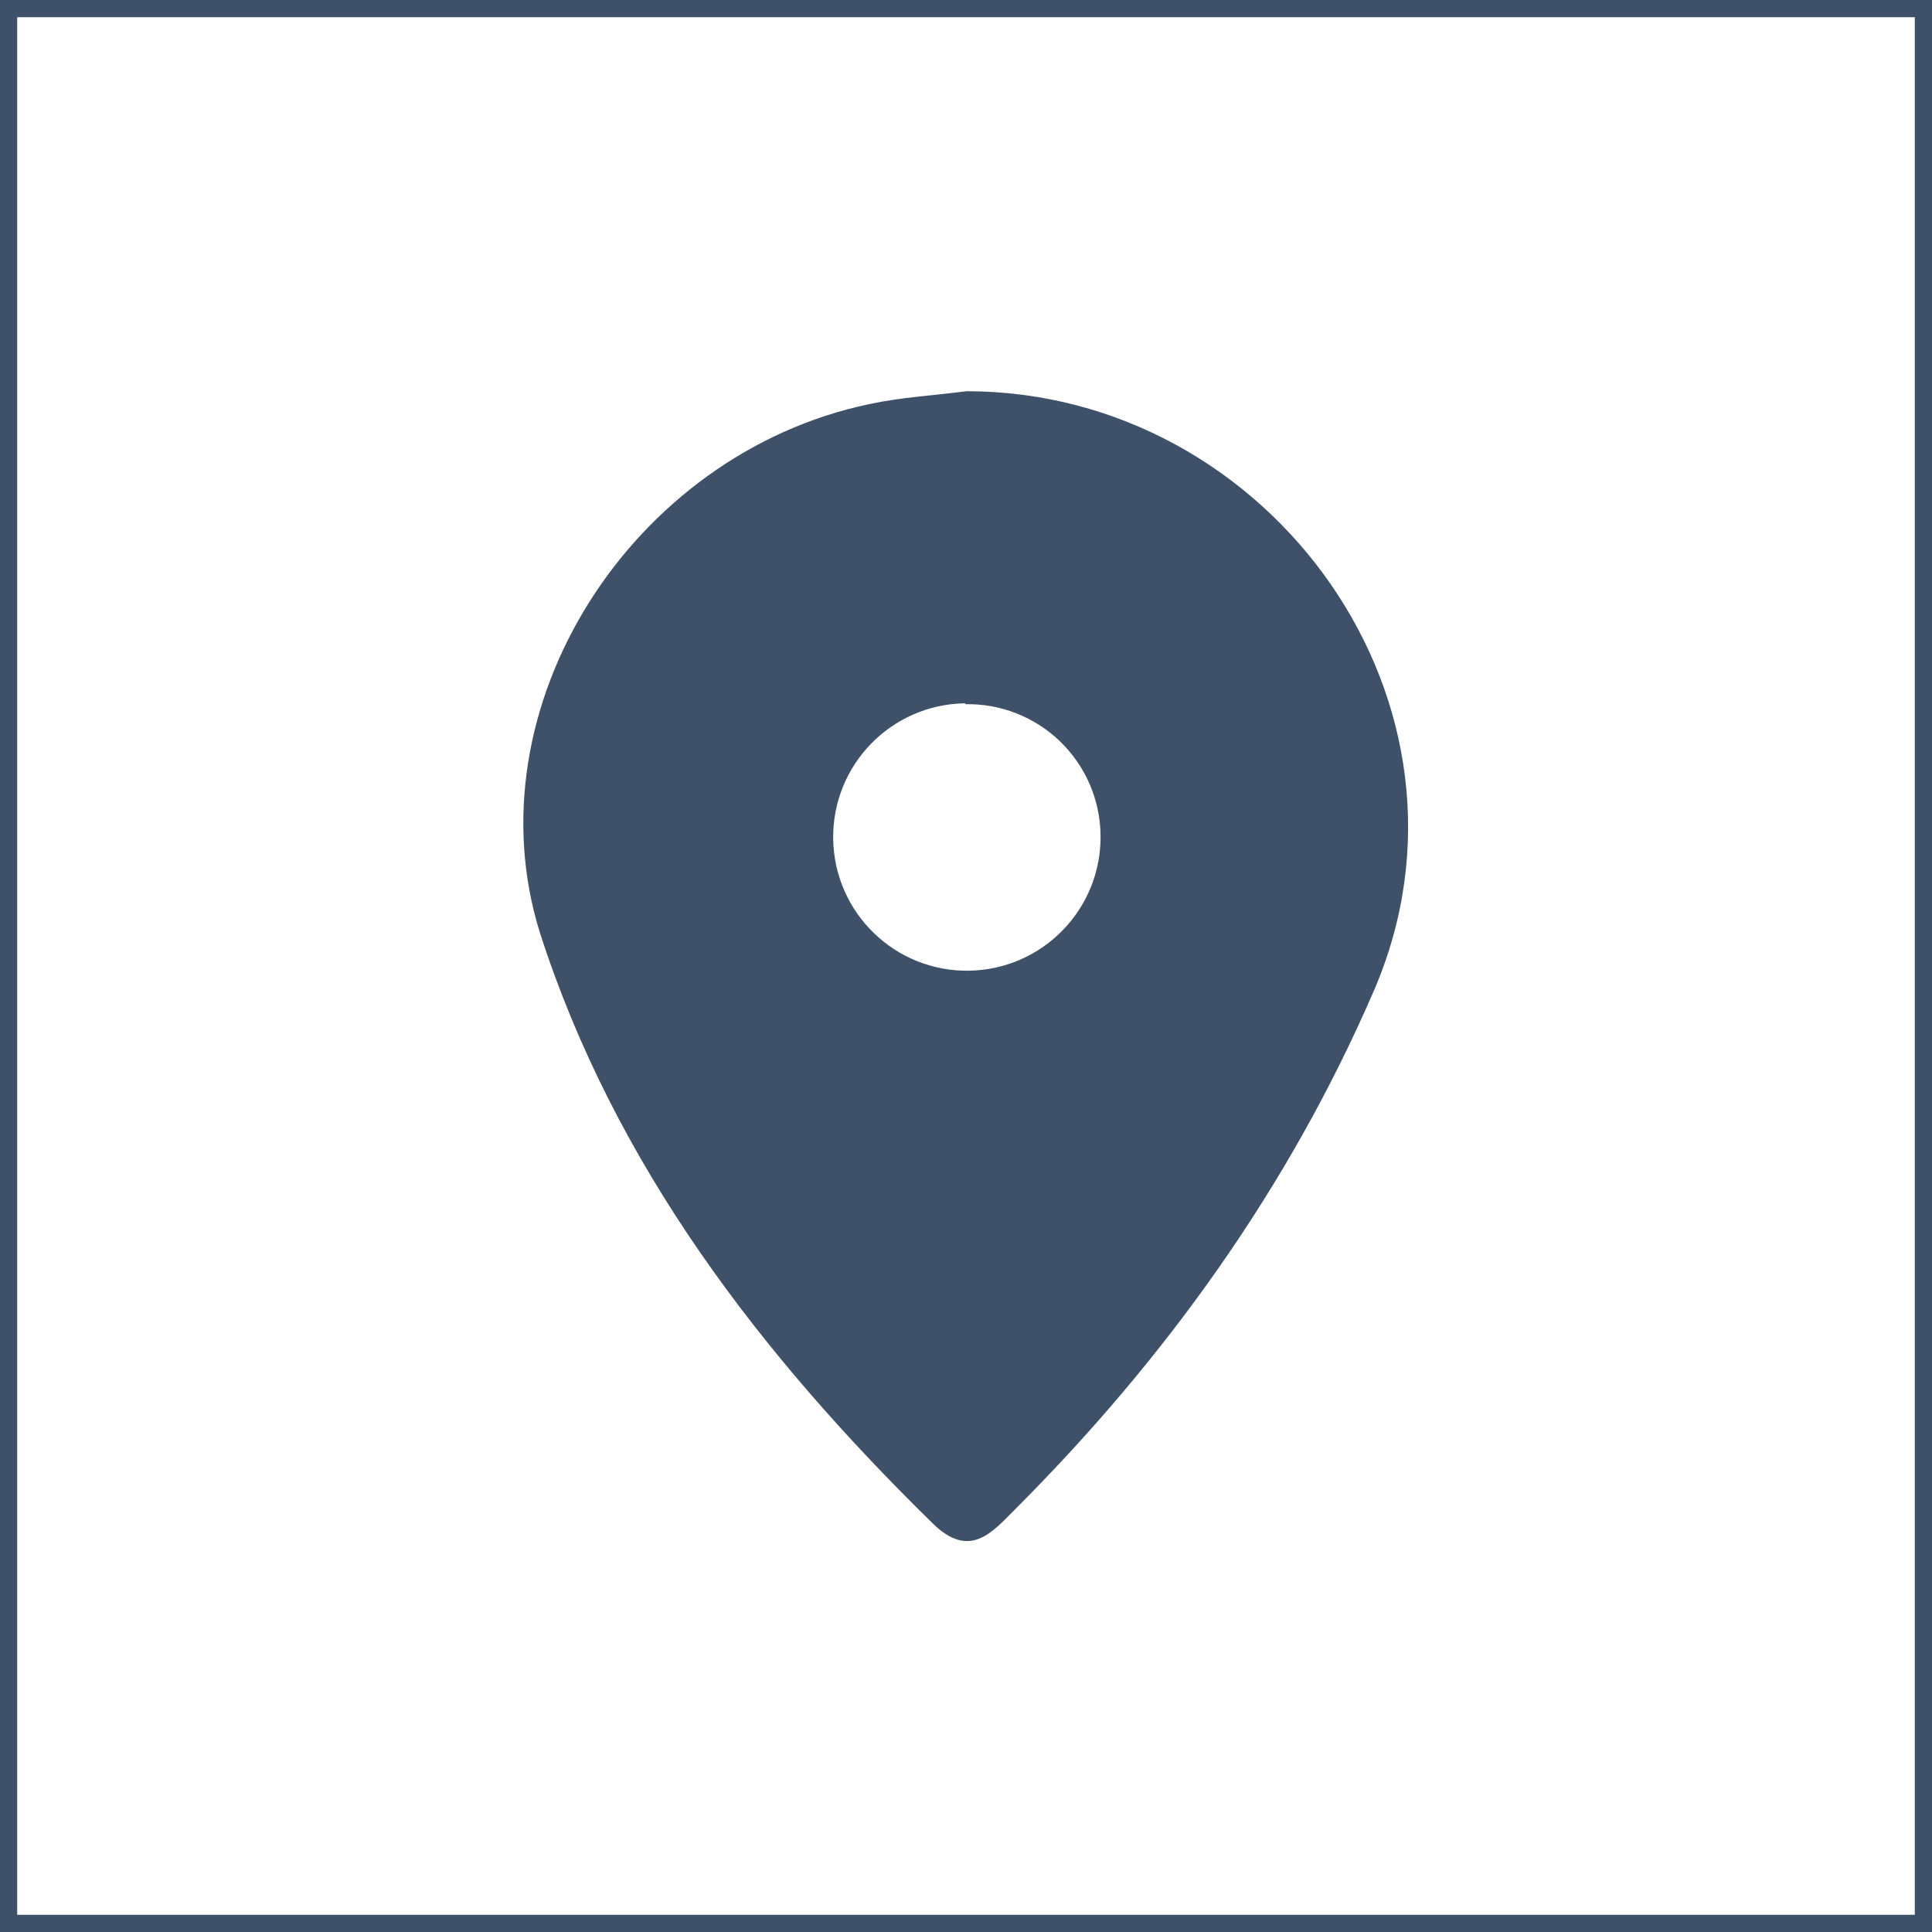
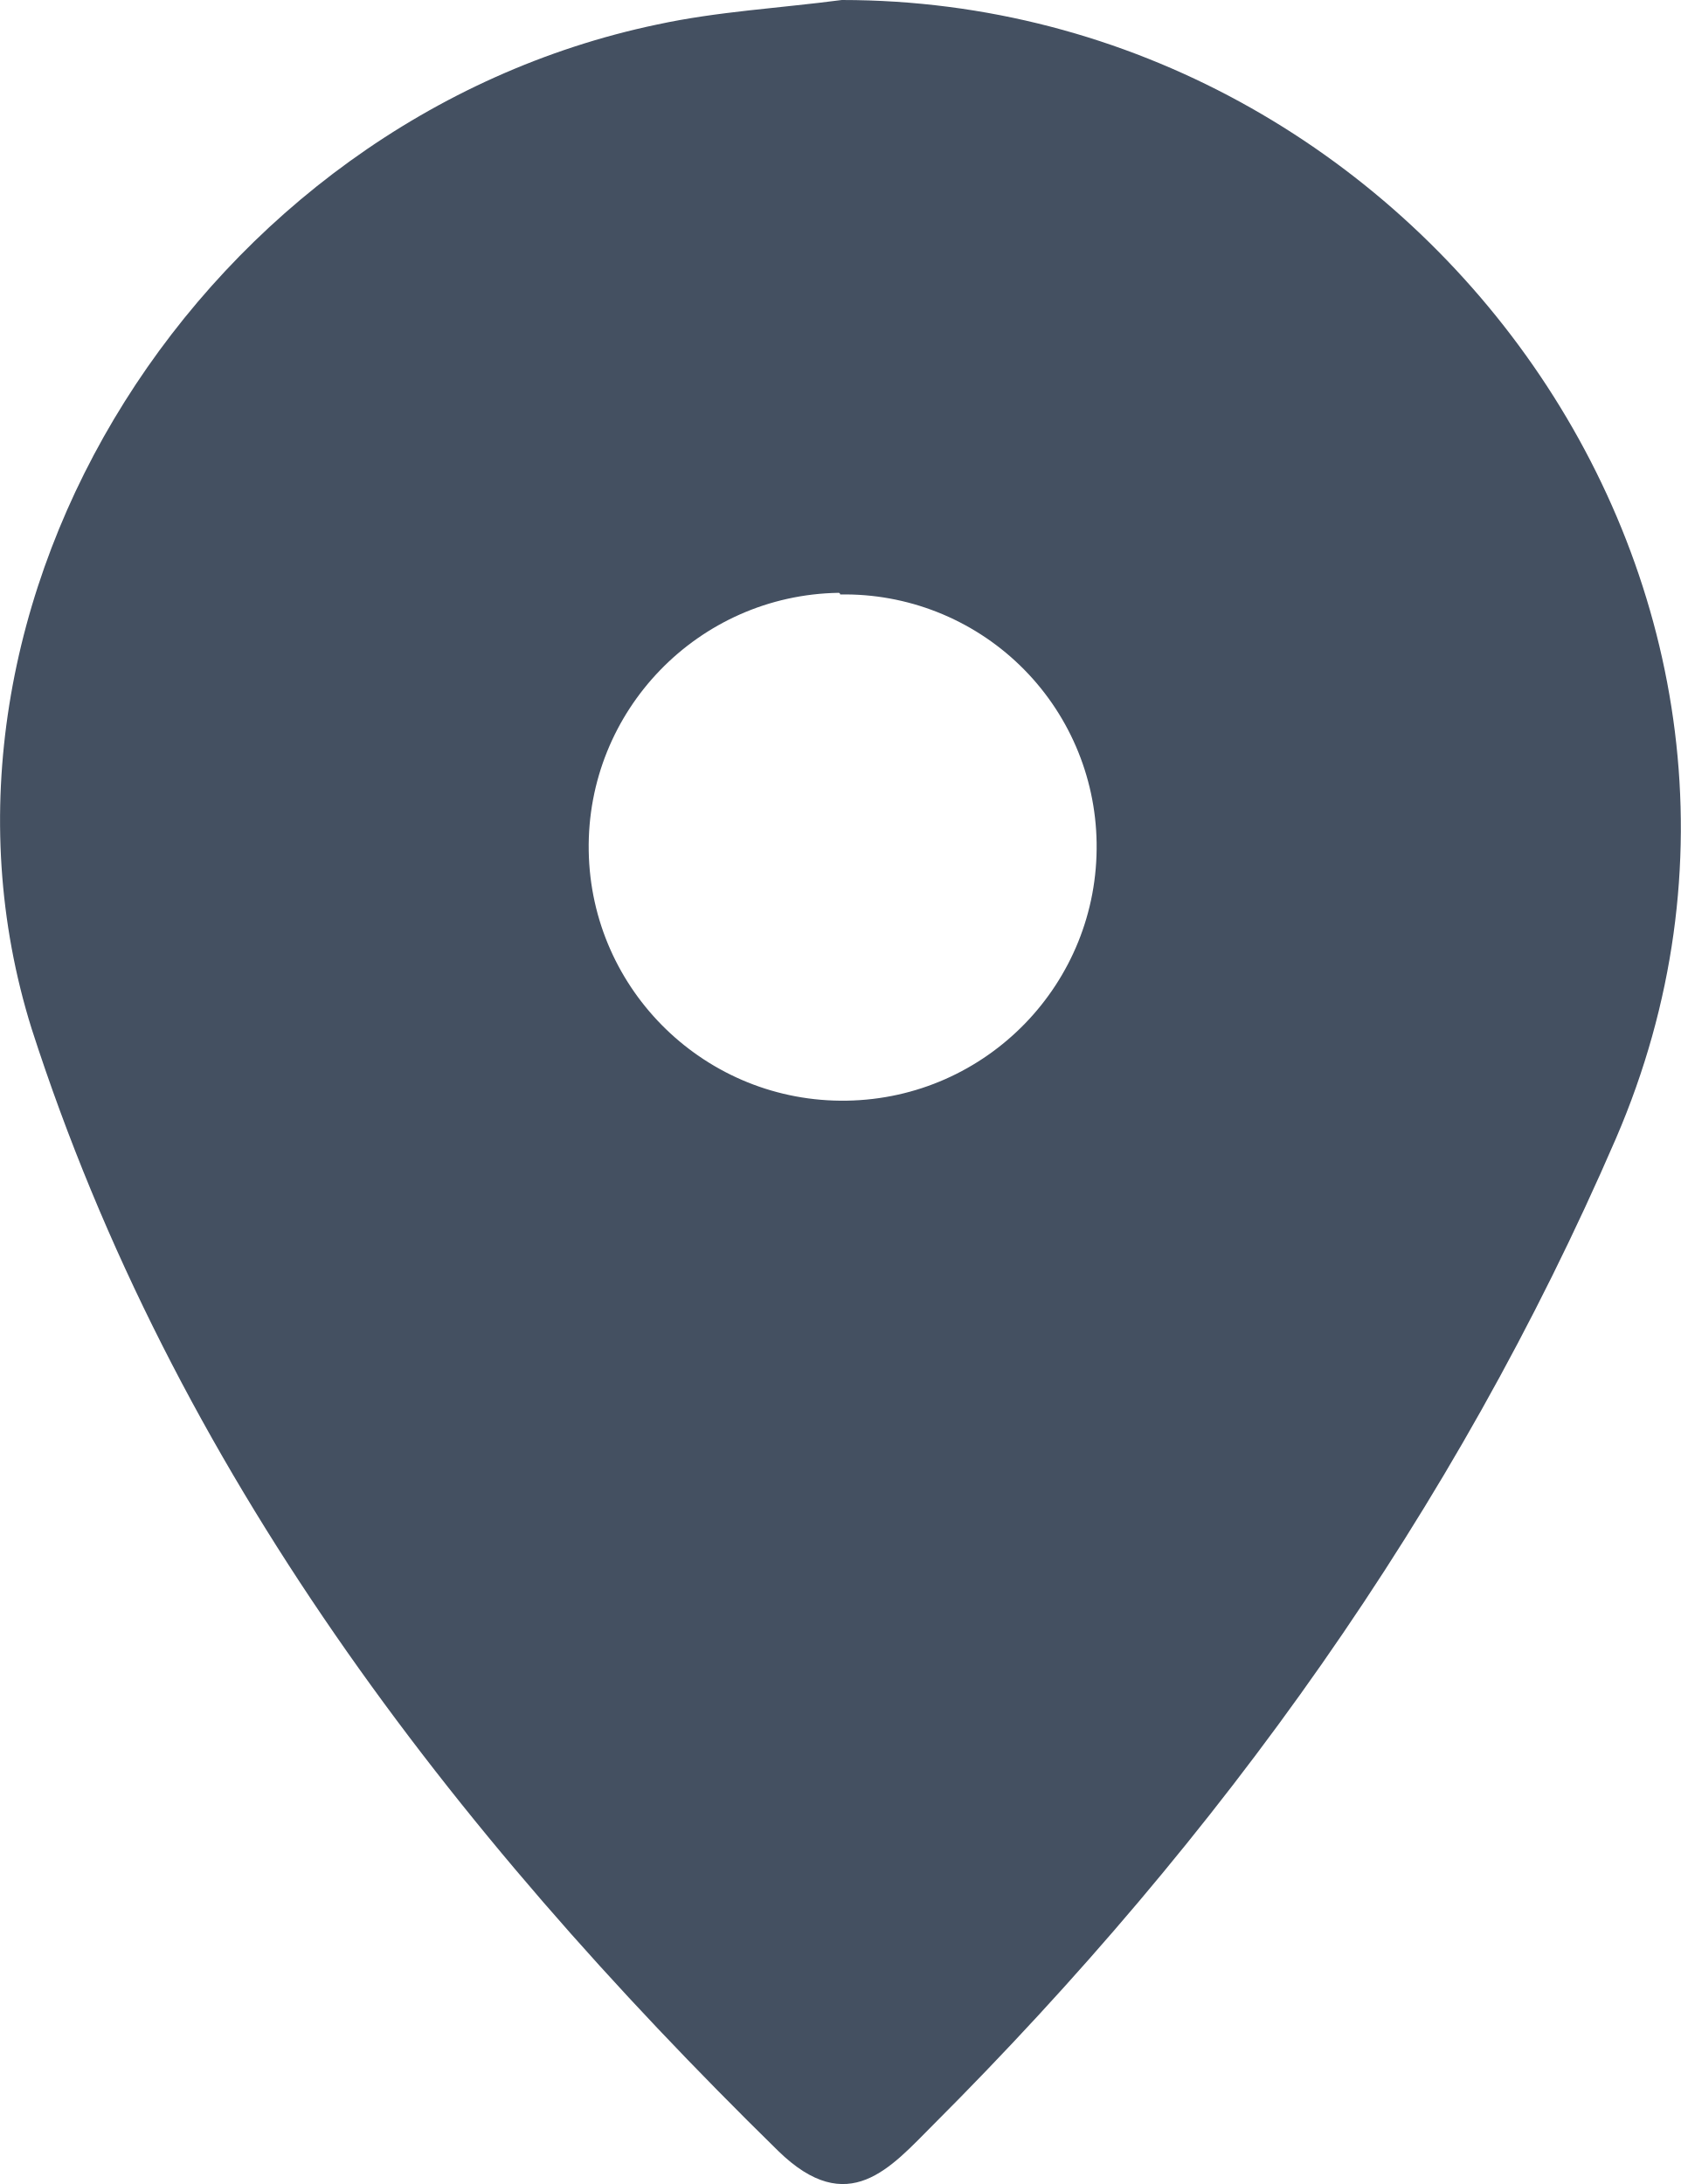
- <svg xmlns="http://www.w3.org/2000/svg" viewBox="0 0 224.7 224.7">
+ <svg xmlns="http://www.w3.org/2000/svg" viewBox="0 0 102.91 133.73">
  <defs>
-     <style>.cls-1{fill:#3f5168;}</style>
+     <style>.cls-1{fill:#445061;}</style>
  </defs>
  <g id="Calque_2" data-name="Calque 2">
    <g id="Calque_1-2" data-name="Calque 1">
-       <g id="Calque_2-2" data-name="Calque 2">
-         <g id="Calque_2-2-2" data-name="Calque 2-2">
-           <path class="cls-1" d="M112.4,45.5c35.4,0,61.7,36.5,47.4,69.7-9.9,22.9-24.2,42.8-41.8,60.4-2.6,2.6-5.2,5.8-9.5,1.6-20.1-19.7-37-41.7-45.7-68.7C54.6,82.3,73.4,52.8,101.1,47,104.8,46.2,108.6,46,112.4,45.5Zm-.2,36.3A15.55,15.55,0,1,0,128,97.1a15.43,15.43,0,0,0-15.7-15.2.1.1,0,0,0-.1-.1Z" />
-           <path class="cls-1" d="M224.7,224.7H0V0H224.7ZM2,222.7H222.7V2H2Z" />
-         </g>
-       </g>
+       <path class="cls-1" d="M51.54,0c35.4,0,61.7,36.5,47.4,69.7-9.9,22.9-24.2,42.8-41.8,60.4-2.6,2.6-5.2,5.8-9.5,1.6C27.54,112,10.64,90,1.94,63c-8.2-26.2,10.6-55.7,38.3-61.5C43.94.7,47.74.5,51.54,0Zm-.2,36.3a15.55,15.55,0,1,0,15.8,15.3,15.43,15.43,0,0,0-15.7-15.2.1.1,0,0,0-.1-.1Z" />
    </g>
  </g>
</svg>
